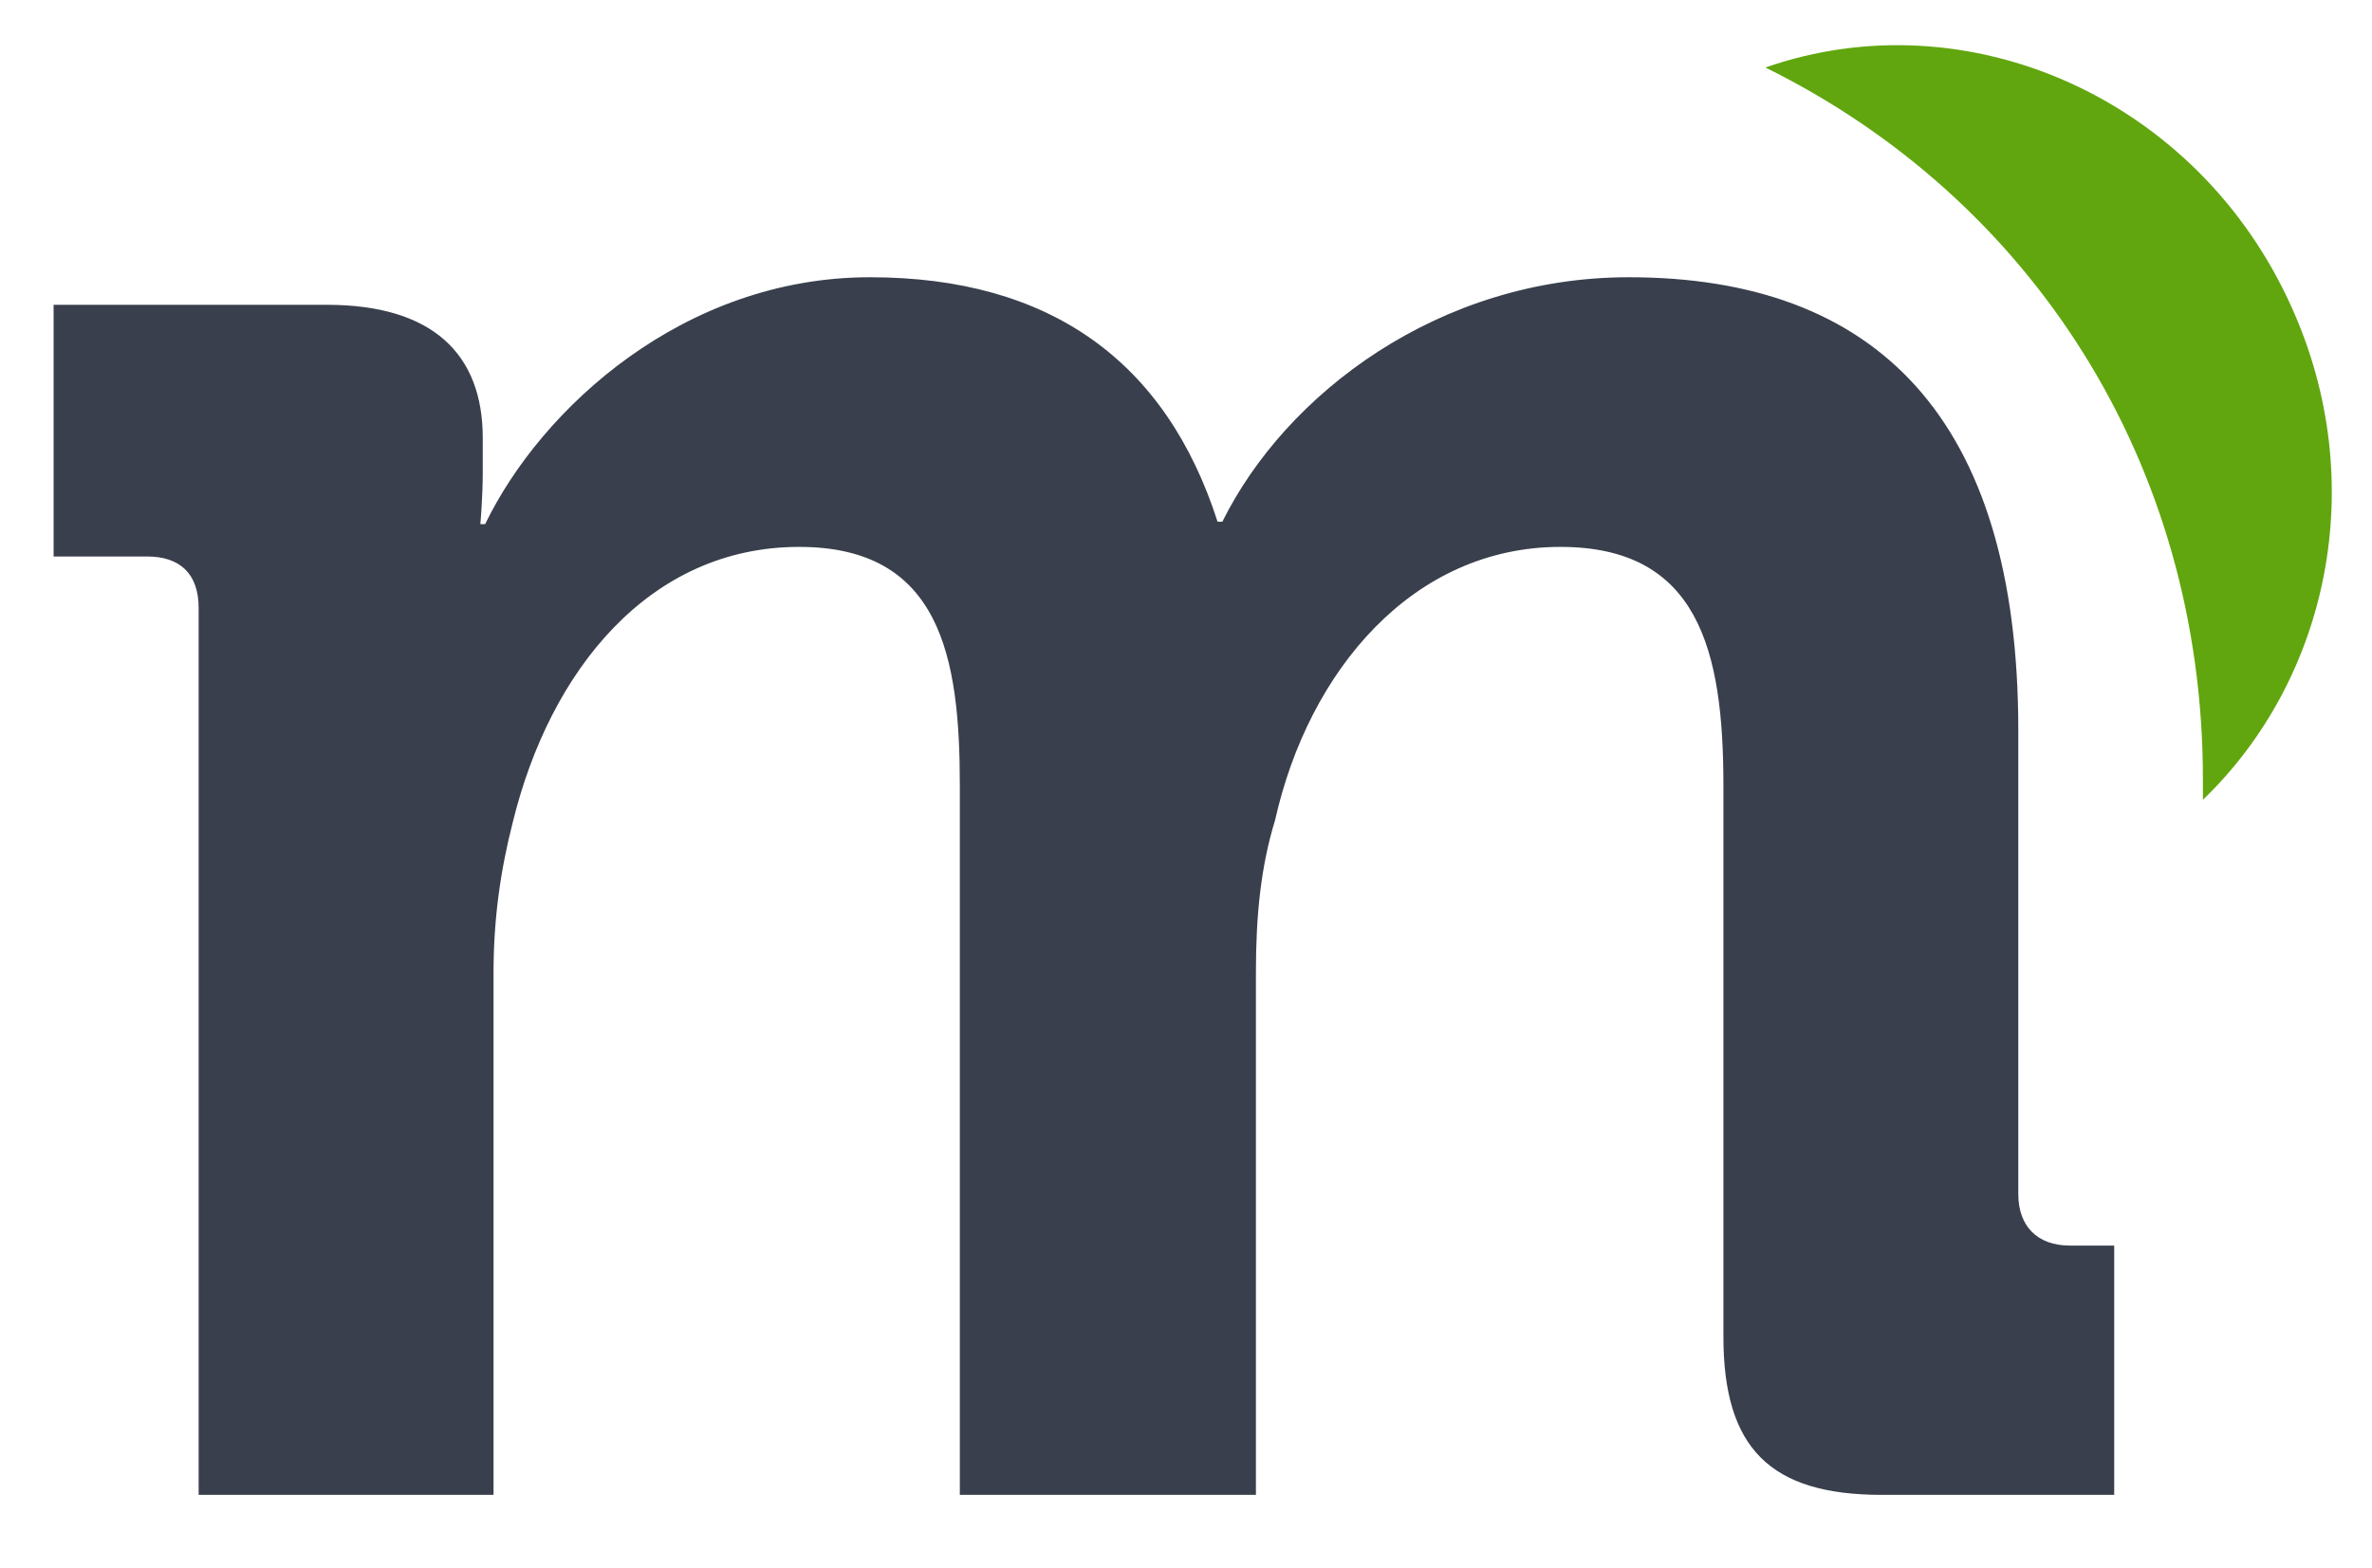
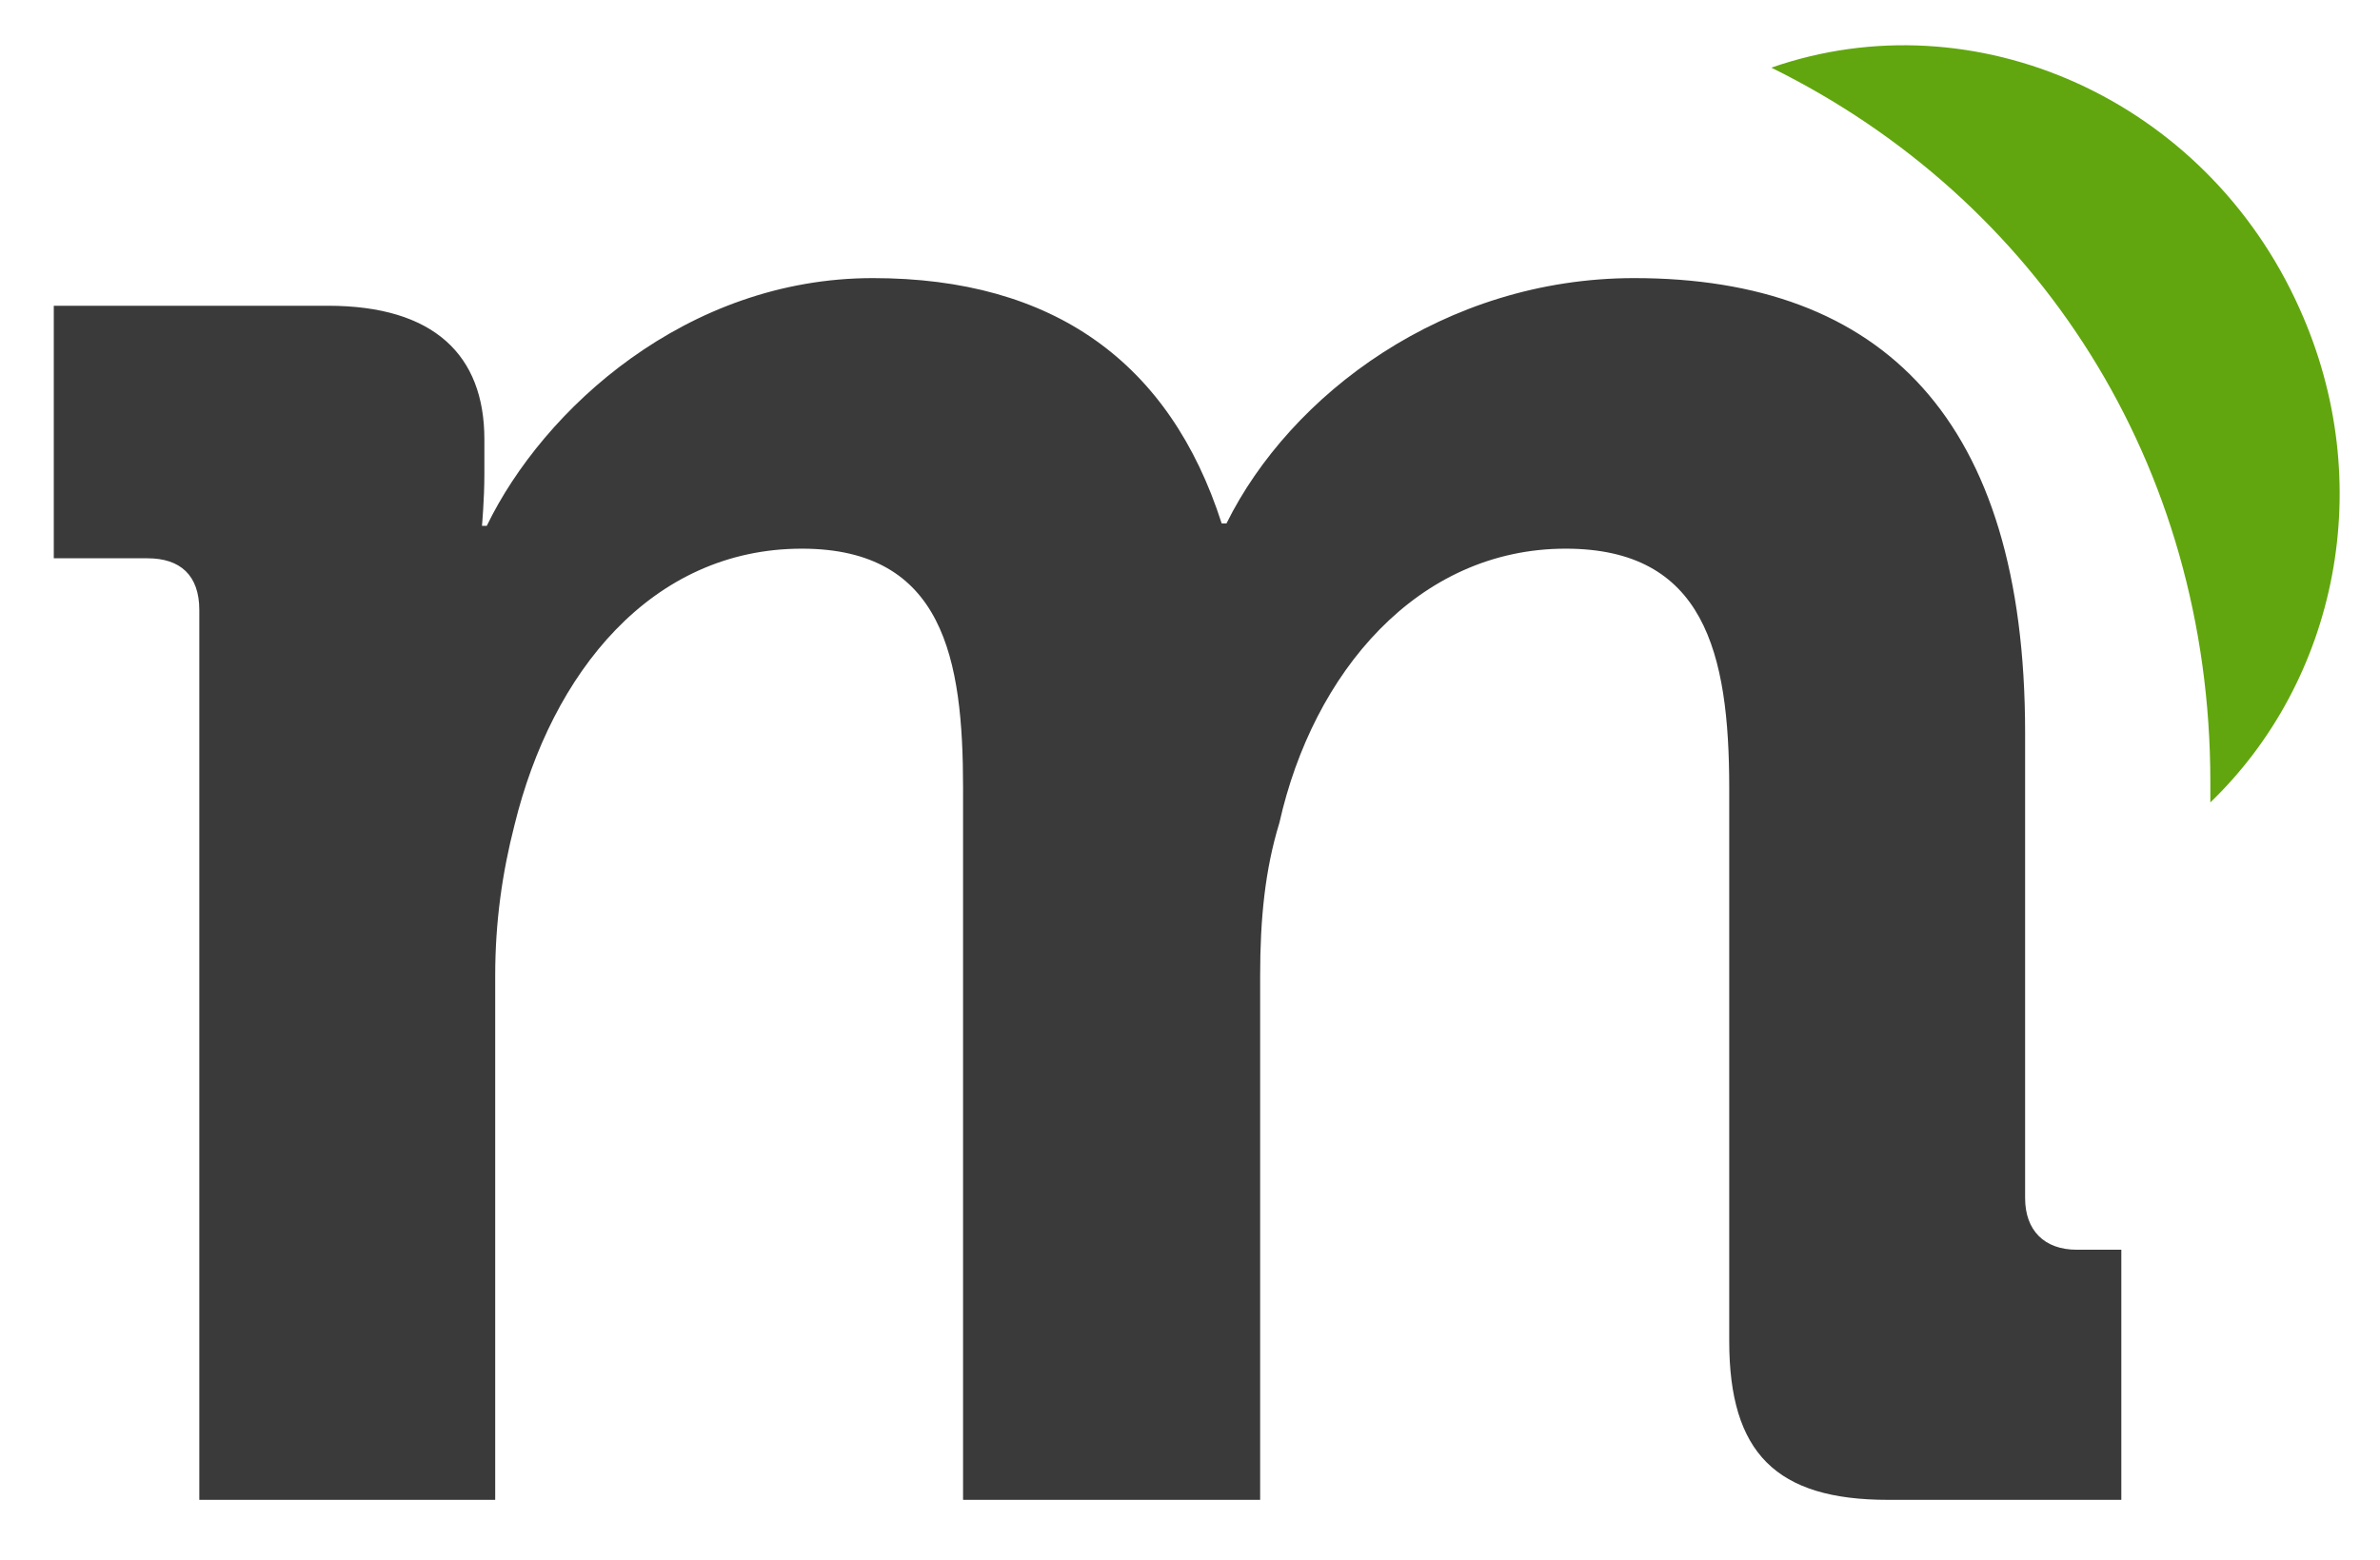
- <svg xmlns="http://www.w3.org/2000/svg" width="177" height="117" viewBox="0 0 177 117" fill="none">
-   <path d="M171.002 22.929C164.025 7.365 146.851 -0.238 131.734 5.039C151.503 14.789 164.383 34.468 164.383 58.172C164.383 58.709 164.383 59.245 164.383 59.693C173.775 50.658 176.906 35.989 171.002 22.929Z" fill="#61A60E" />
-   <path d="M14.823 45.381C14.823 42.787 13.392 41.535 10.977 41.535H4V22.75H24.394C32.266 22.75 36.023 26.418 36.023 32.679V35.273C36.023 37.151 35.844 39.119 35.844 39.119H36.202C40.406 30.443 51.05 20.693 64.915 20.693C78.332 20.693 87.009 26.954 90.855 38.94H91.213C95.954 29.369 107.403 20.693 121.536 20.693C139.962 20.693 150.607 31.158 150.607 54.505V89.121C150.607 91.536 152.038 92.968 154.453 92.968H157.763V111.573H140.41C132.091 111.573 128.602 108.084 128.602 99.766V58.619C128.602 48.511 126.724 40.819 116.437 40.819C105.435 40.819 97.653 50.032 95.148 61.213C94.075 64.702 93.717 68.369 93.717 72.573V111.573H71.623V58.619C71.623 49.048 70.192 40.819 59.637 40.819C48.456 40.819 41.032 50.032 38.259 61.392C37.364 64.881 36.828 68.548 36.828 72.573V111.573H14.823V45.381Z" fill="#393F4C" />
+ <svg xmlns="http://www.w3.org/2000/svg" width="177" height="116" viewBox="0 0 177 116" fill="none">
+   <path d="M171.002 22.923C164.025 7.359 146.851 -0.244 131.734 5.033C151.503 14.783 164.383 34.462 164.383 58.166C164.383 58.703 164.383 59.239 164.383 59.687C173.775 50.652 176.906 35.983 171.002 22.923Z" fill="#61A60E" />
+   <path d="M14.823 45.375C14.823 42.781 13.392 41.529 10.977 41.529H4V22.744H24.394C32.266 22.744 36.023 26.412 36.023 32.673V35.267C36.023 37.145 35.844 39.113 35.844 39.113H36.202C40.406 30.437 51.05 20.687 64.915 20.687C78.332 20.687 87.009 26.948 90.855 38.934H91.213C95.954 29.363 107.403 20.687 121.536 20.687C139.962 20.687 150.607 31.152 150.607 54.499V89.115C150.607 91.53 152.038 92.962 154.453 92.962H157.763V111.567H140.41C132.091 111.567 128.602 108.078 128.602 99.76V58.613C128.602 48.505 126.724 40.813 116.437 40.813C105.435 40.813 97.653 50.026 95.148 61.207C94.075 64.696 93.717 68.363 93.717 72.567V111.567H71.623V58.613C71.623 49.042 70.192 40.813 59.637 40.813C48.456 40.813 41.032 50.026 38.259 61.386C37.364 64.875 36.828 68.542 36.828 72.567V111.567H14.823V45.375Z" fill="#3A3A3A" />
</svg>
